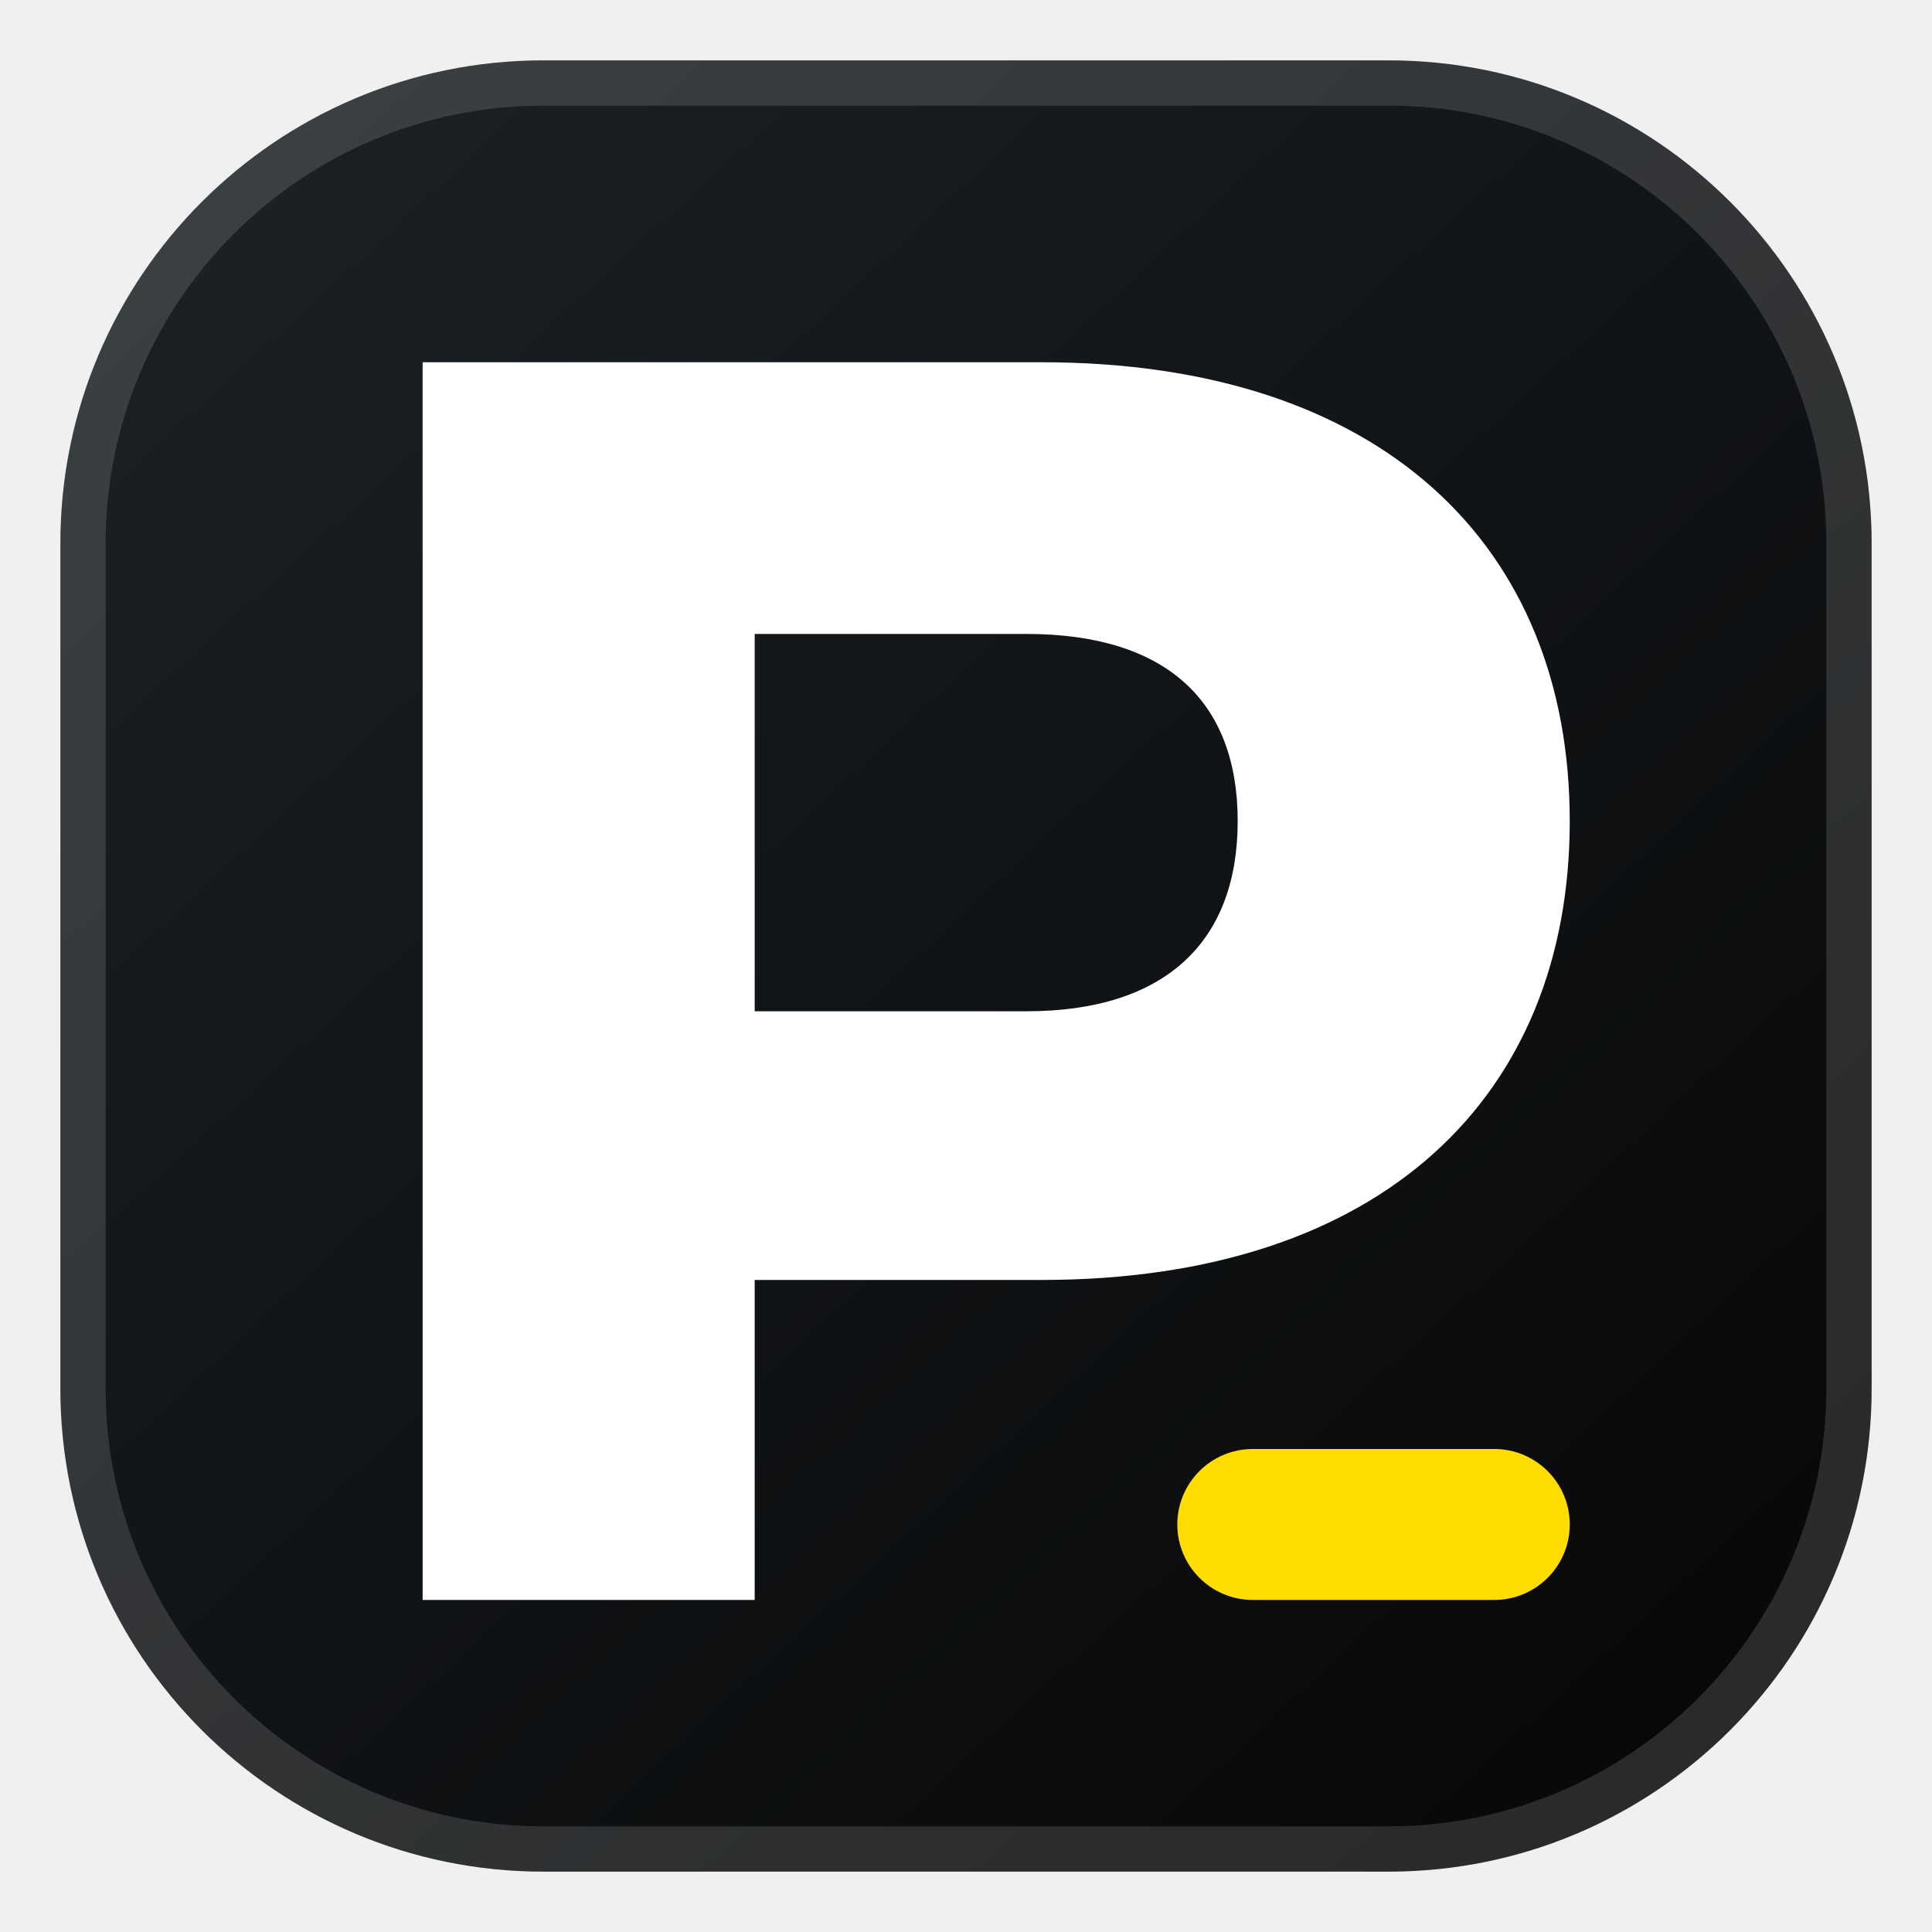
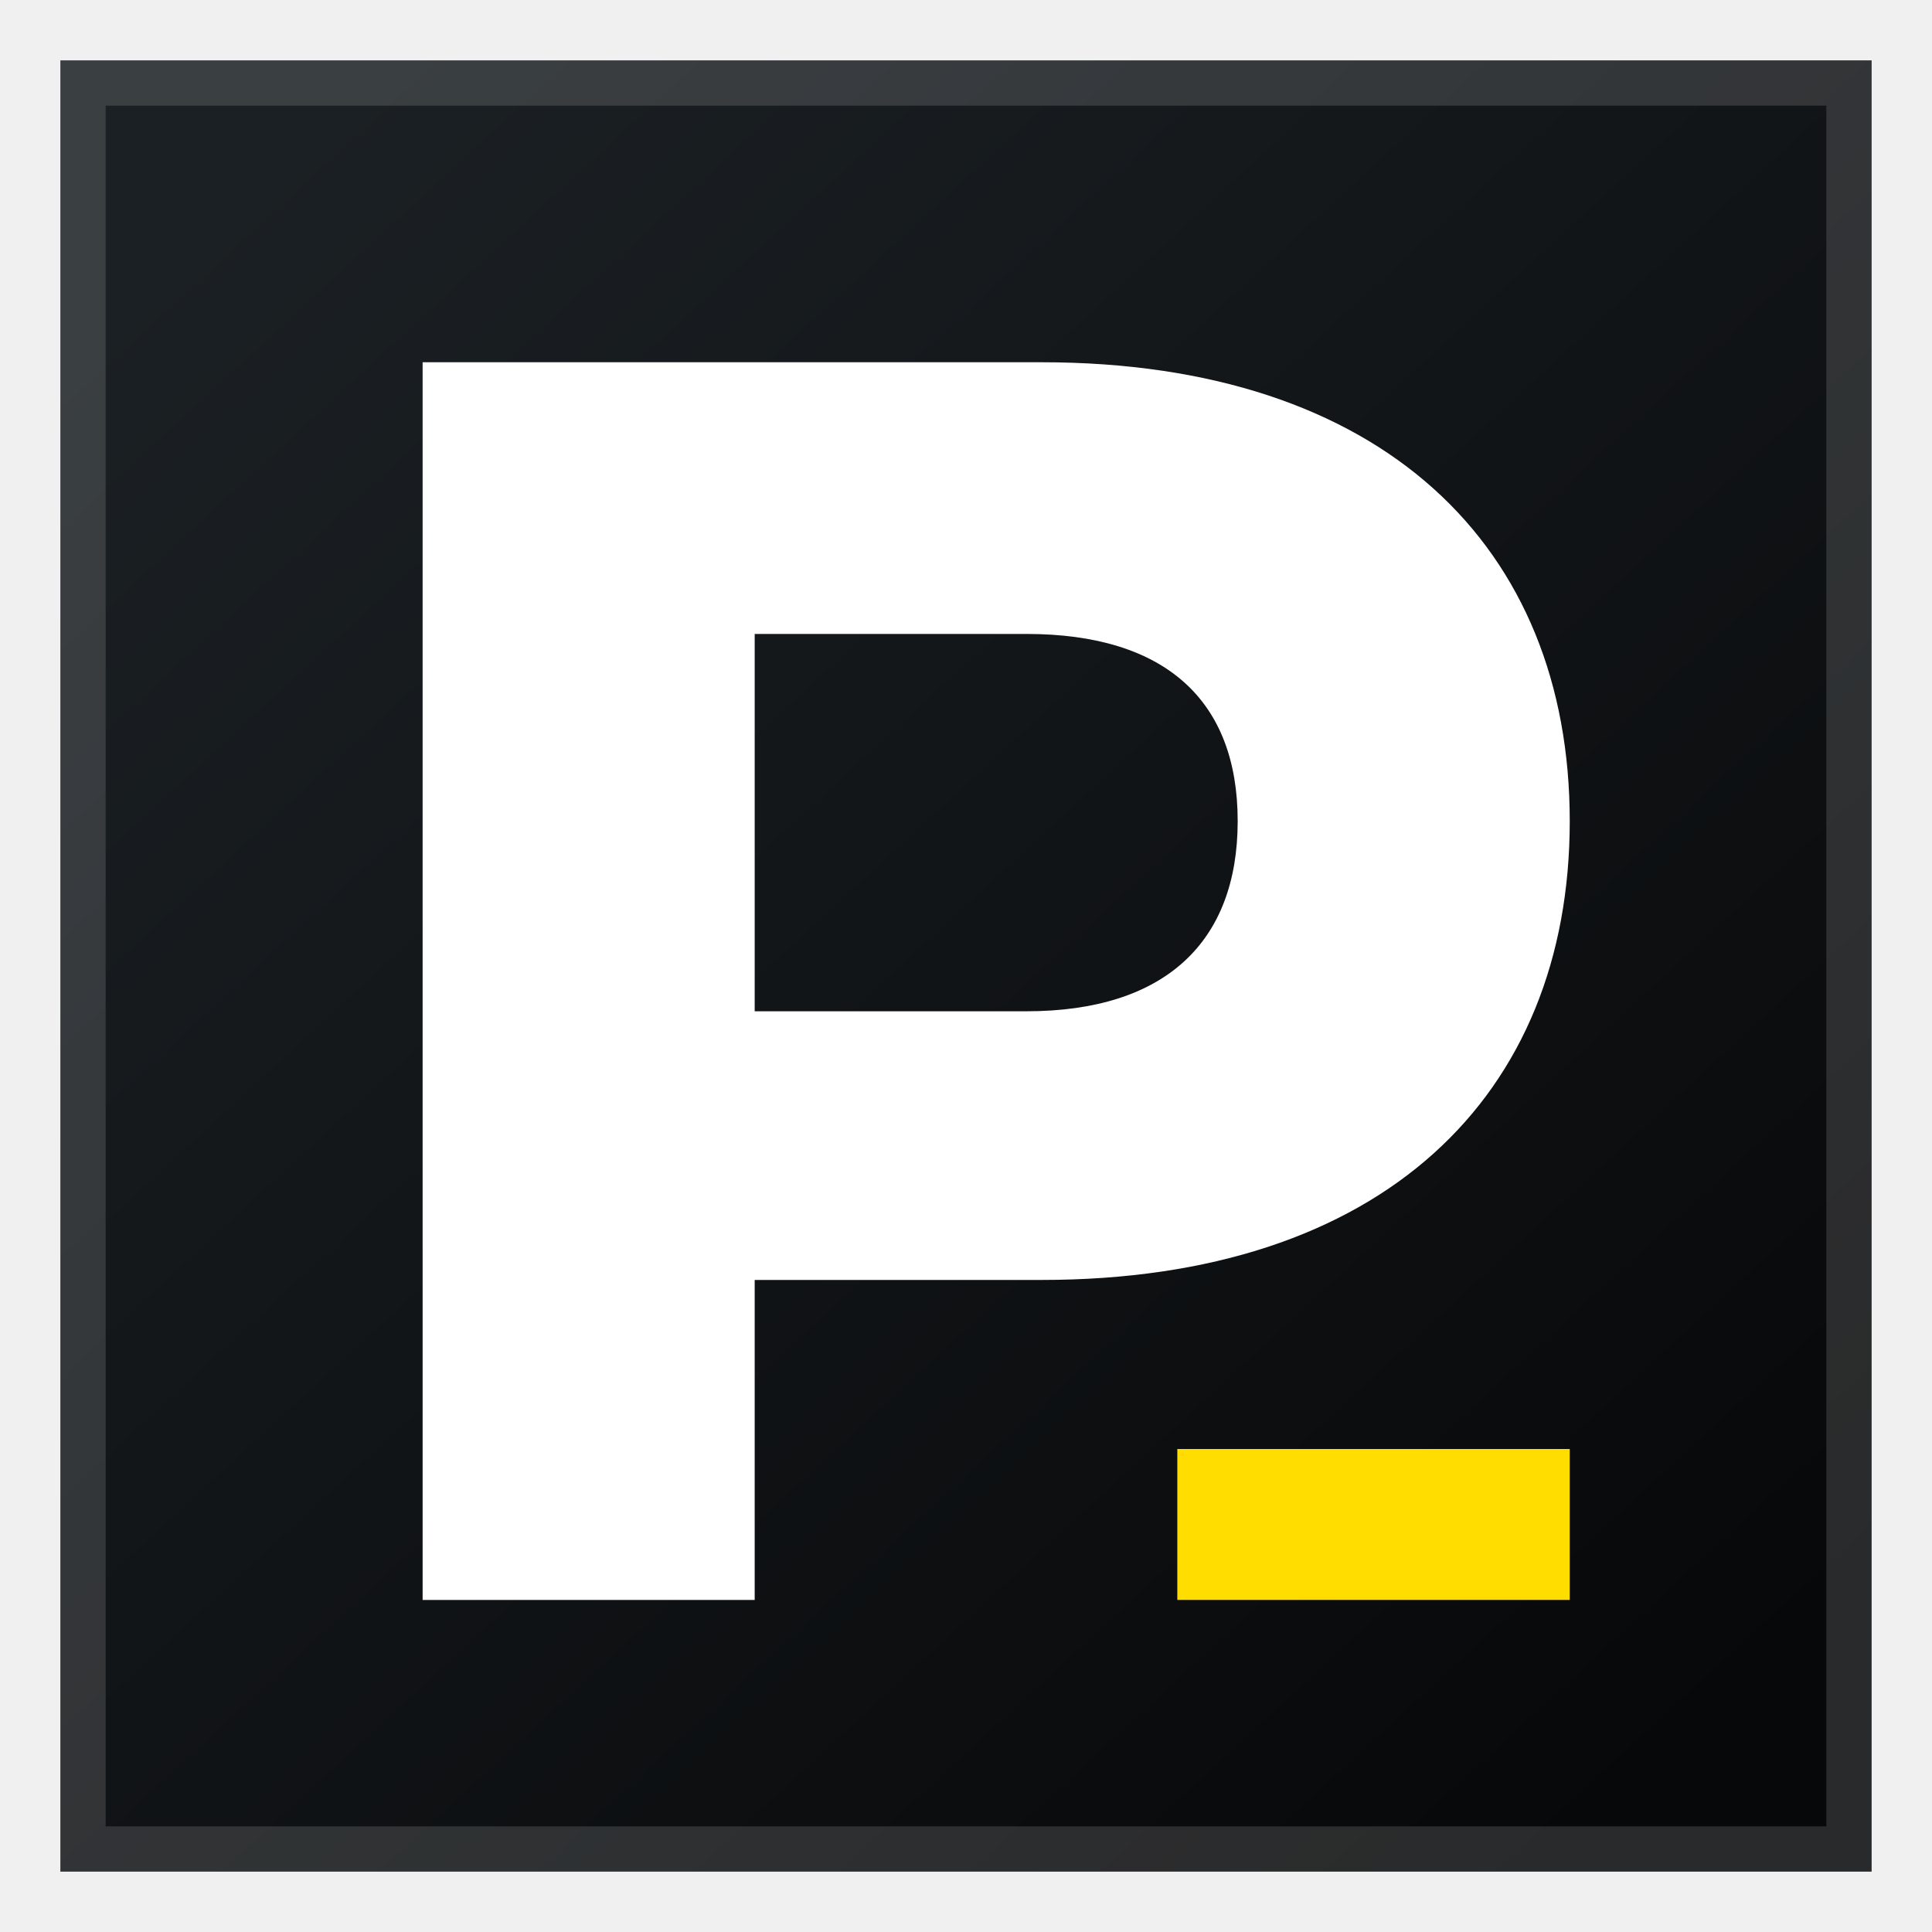
<svg xmlns="http://www.w3.org/2000/svg" viewBox="0 0 64 64">
  <defs>
    <linearGradient id="bg" x1="8" y1="6" x2="56" y2="58" gradientUnits="userSpaceOnUse">
      <stop stop-color="#1b2024" />
      <stop offset="1" stop-color="#070809" />
    </linearGradient>
  </defs>
-   <rect x="2" y="2" width="60" height="60" rx="16" fill="url(#bg)" />
-   <rect x="2.75" y="2.75" width="58.5" height="58.5" rx="15.25" fill="none" stroke="#ffffff" stroke-opacity=".14" stroke-width="1.5" />
+   <rect x="2" y="2" width="60" height="60" rx="0" fill="url(#bg)" />
+   <rect x="2.75" y="2.75" width="58.5" height="58.5" rx="0" fill="none" stroke="#ffffff" stroke-opacity=".14" stroke-width="1.5" />
  <path fill="#ffffff" fill-rule="evenodd" d="M14 12h20.5C45.8 12 52 18.1 52 27.2S45.8 42.4 34.5 42.4H25V53H14V12Zm11 9v12.5h9c4.6 0 7-2.3 7-6.3S38.6 21 34 21h-9Z" />
-   <rect x="39" y="48" width="13" height="5" rx="2.5" fill="#ffdd00" />
+   <rect x="39" y="48" width="13" height="5" rx="0" fill="#ffdd00" />
</svg>
